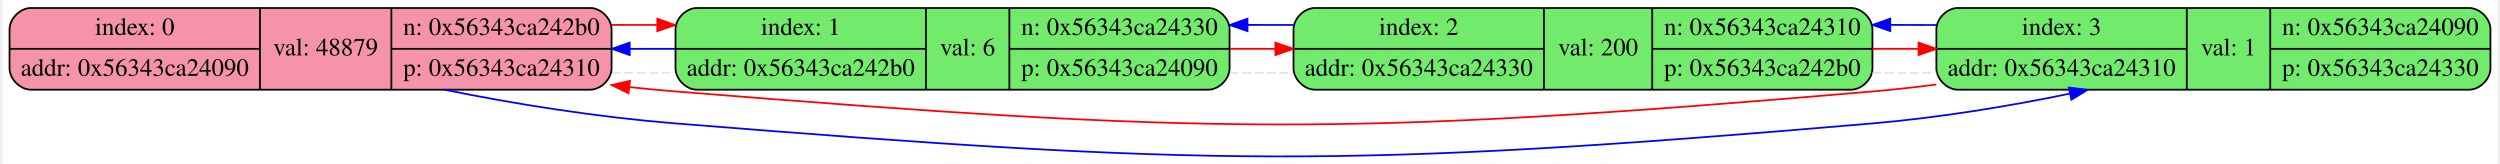
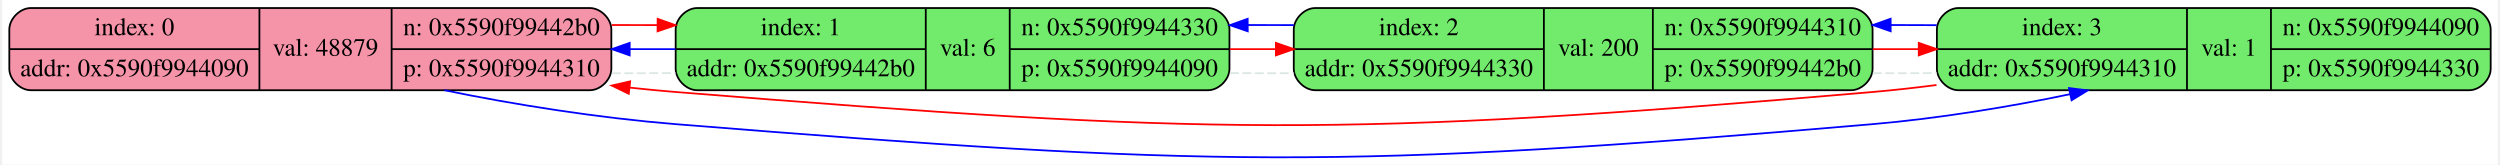
- <svg xmlns="http://www.w3.org/2000/svg" width="1405pt" height="92pt" viewBox="0.00 0.00 1405.00 92.18">
-   <g id="graph0" class="graph" transform="scale(1 1) rotate(0) translate(4 88.18)">
-     <polygon fill="white" stroke="none" points="-4,4 -4,-88.18 1401,-88.18 1401,4 -4,4" />
+ <svg xmlns="http://www.w3.org/2000/svg" width="1397pt" height="92pt" viewBox="0.00 0.00 1397.00 92.16">
+   <g id="graph0" class="graph" transform="scale(1 1) rotate(0) translate(4 88.16)">
+     <polygon fill="white" stroke="none" points="-4,4 -4,-88.16 1393,-88.16 1393,4 -4,4" />
    <g id="node1" class="node">
-       <path fill="#f593a8" stroke="black" d="M12,-37.68C12,-37.68 327,-37.68 327,-37.68 333,-37.68 339,-43.68 339,-49.68 339,-49.68 339,-71.68 339,-71.68 339,-77.68 333,-83.68 327,-83.68 327,-83.68 12,-83.68 12,-83.68 6,-83.68 0,-77.68 0,-71.68 0,-71.68 0,-49.68 0,-49.68 0,-43.68 6,-37.68 12,-37.68" />
-       <text text-anchor="middle" x="70.5" y="-68.48" font-family="Times,serif" font-size="14.00">index: 0</text>
-       <polyline fill="none" stroke="black" points="0,-60.68 141,-60.68" />
-       <text text-anchor="middle" x="70.5" y="-45.48" font-family="Times,serif" font-size="14.00">addr: 0x56343ca24090</text>
-       <polyline fill="none" stroke="black" points="141,-37.68 141,-83.68" />
-       <text text-anchor="middle" x="178" y="-56.98" font-family="Times,serif" font-size="14.00">val: 48879</text>
-       <polyline fill="none" stroke="black" points="215,-37.68 215,-83.68" />
-       <text text-anchor="middle" x="277" y="-68.48" font-family="Times,serif" font-size="14.00">n: 0x56343ca242b0</text>
-       <polyline fill="none" stroke="black" points="215,-60.68 339,-60.68" />
-       <text text-anchor="middle" x="277" y="-45.48" font-family="Times,serif" font-size="14.00">p: 0x56343ca24310</text>
+       <path fill="#f593a8" stroke="black" d="M12,-37.66C12,-37.66 325,-37.66 325,-37.66 331,-37.66 337,-43.66 337,-49.66 337,-49.66 337,-71.66 337,-71.66 337,-77.66 331,-83.66 325,-83.66 325,-83.66 12,-83.66 12,-83.66 6,-83.66 0,-77.66 0,-71.66 0,-71.66 0,-49.66 0,-49.66 0,-43.66 6,-37.66 12,-37.66" />
+       <text text-anchor="middle" x="70" y="-68.46" font-family="Times,serif" font-size="14.00">index: 0</text>
+       <polyline fill="none" stroke="black" points="0,-60.66 140,-60.66" />
+       <text text-anchor="middle" x="70" y="-45.46" font-family="Times,serif" font-size="14.00">addr: 0x5590f9944090</text>
+       <polyline fill="none" stroke="black" points="140,-37.66 140,-83.66" />
+       <text text-anchor="middle" x="177" y="-56.96" font-family="Times,serif" font-size="14.00">val: 48879</text>
+       <polyline fill="none" stroke="black" points="214,-37.66 214,-83.66" />
+       <text text-anchor="middle" x="275.5" y="-68.46" font-family="Times,serif" font-size="14.00">n: 0x5590f99442b0</text>
+       <polyline fill="none" stroke="black" points="214,-60.66 337,-60.66" />
+       <text text-anchor="middle" x="275.5" y="-45.46" font-family="Times,serif" font-size="14.00">p: 0x5590f9944310</text>
    </g>
    <g id="node2" class="node">
-       <path fill="#72eb6c" stroke="black" d="M387,-37.68C387,-37.68 675,-37.68 675,-37.68 681,-37.68 687,-43.68 687,-49.68 687,-49.68 687,-71.68 687,-71.68 687,-77.68 681,-83.68 675,-83.68 675,-83.68 387,-83.68 387,-83.68 381,-83.68 375,-77.68 375,-71.68 375,-71.68 375,-49.68 375,-49.68 375,-43.68 381,-37.68 387,-37.68" />
-       <text text-anchor="middle" x="445.5" y="-68.48" font-family="Times,serif" font-size="14.00">index: 1</text>
-       <polyline fill="none" stroke="black" points="375,-60.68 516,-60.68" />
-       <text text-anchor="middle" x="445.5" y="-45.48" font-family="Times,serif" font-size="14.00">addr: 0x56343ca242b0</text>
-       <polyline fill="none" stroke="black" points="516,-37.68 516,-83.68" />
-       <text text-anchor="middle" x="539.5" y="-56.98" font-family="Times,serif" font-size="14.00">val: 6</text>
-       <polyline fill="none" stroke="black" points="563,-37.68 563,-83.68" />
-       <text text-anchor="middle" x="625" y="-68.48" font-family="Times,serif" font-size="14.00">n: 0x56343ca24330</text>
-       <polyline fill="none" stroke="black" points="563,-60.68 687,-60.68" />
-       <text text-anchor="middle" x="625" y="-45.48" font-family="Times,serif" font-size="14.00">p: 0x56343ca24090</text>
+       <path fill="#72eb6c" stroke="black" d="M385,-37.66C385,-37.66 671,-37.66 671,-37.66 677,-37.66 683,-43.66 683,-49.66 683,-49.66 683,-71.66 683,-71.66 683,-77.66 677,-83.66 671,-83.66 671,-83.66 385,-83.66 385,-83.66 379,-83.66 373,-77.66 373,-71.66 373,-71.66 373,-49.66 373,-49.66 373,-43.66 379,-37.66 385,-37.66" />
+       <text text-anchor="middle" x="443" y="-68.46" font-family="Times,serif" font-size="14.00">index: 1</text>
+       <polyline fill="none" stroke="black" points="373,-60.66 513,-60.66" />
+       <text text-anchor="middle" x="443" y="-45.46" font-family="Times,serif" font-size="14.00">addr: 0x5590f99442b0</text>
+       <polyline fill="none" stroke="black" points="513,-37.66 513,-83.66" />
+       <text text-anchor="middle" x="536.5" y="-56.96" font-family="Times,serif" font-size="14.00">val: 6</text>
+       <polyline fill="none" stroke="black" points="560,-37.66 560,-83.66" />
+       <text text-anchor="middle" x="621.5" y="-68.46" font-family="Times,serif" font-size="14.00">n: 0x5590f9944330</text>
+       <polyline fill="none" stroke="black" points="560,-60.66 683,-60.66" />
+       <text text-anchor="middle" x="621.5" y="-45.46" font-family="Times,serif" font-size="14.00">p: 0x5590f9944090</text>
    </g>
    <g id="edge1" class="edge">
-       <path fill="none" stroke="#dce6e3" stroke-dasharray="5,2" d="M339.2,-47.2C351.06,-47.15 362.98,-47.18 374.76,-47.29" />
+       <path fill="none" stroke="#dce6e3" stroke-dasharray="5,2" d="M337.26,-47.18C349.14,-47.13 361.09,-47.16 372.89,-47.27" />
    </g>
    <g id="edge10" class="edge">
-       <path fill="none" stroke="red" d="M339.2,-74.15C347.63,-74.19 356.09,-74.18 364.51,-74.14" />
-       <polygon fill="red" stroke="red" points="364.78,-77.64 374.76,-74.07 364.73,-70.64 364.78,-77.64" />
+       <path fill="none" stroke="red" d="M337.26,-74.14C345.71,-74.17 354.19,-74.17 362.63,-74.12" />
+       <polygon fill="red" stroke="red" points="362.92,-77.62 372.89,-74.05 362.87,-70.62 362.92,-77.62" />
    </g>
    <g id="node4" class="node">
-       <path fill="#72eb6c" stroke="black" d="M1097,-37.68C1097,-37.68 1385,-37.68 1385,-37.68 1391,-37.68 1397,-43.68 1397,-49.68 1397,-49.68 1397,-71.68 1397,-71.68 1397,-77.68 1391,-83.68 1385,-83.68 1385,-83.68 1097,-83.68 1097,-83.68 1091,-83.68 1085,-77.68 1085,-71.68 1085,-71.68 1085,-49.68 1085,-49.68 1085,-43.68 1091,-37.68 1097,-37.68" />
-       <text text-anchor="middle" x="1155.5" y="-68.48" font-family="Times,serif" font-size="14.00">index: 3</text>
-       <polyline fill="none" stroke="black" points="1085,-60.68 1226,-60.68" />
-       <text text-anchor="middle" x="1155.5" y="-45.48" font-family="Times,serif" font-size="14.00">addr: 0x56343ca24310</text>
-       <polyline fill="none" stroke="black" points="1226,-37.68 1226,-83.68" />
-       <text text-anchor="middle" x="1249.5" y="-56.98" font-family="Times,serif" font-size="14.00">val: 1</text>
-       <polyline fill="none" stroke="black" points="1273,-37.68 1273,-83.68" />
-       <text text-anchor="middle" x="1335" y="-68.48" font-family="Times,serif" font-size="14.00">n: 0x56343ca24090</text>
-       <polyline fill="none" stroke="black" points="1273,-60.68 1397,-60.68" />
-       <text text-anchor="middle" x="1335" y="-45.48" font-family="Times,serif" font-size="14.00">p: 0x56343ca24330</text>
+       <path fill="#72eb6c" stroke="black" d="M1091,-37.66C1091,-37.66 1377,-37.66 1377,-37.66 1383,-37.66 1389,-43.66 1389,-49.66 1389,-49.66 1389,-71.66 1389,-71.66 1389,-77.66 1383,-83.66 1377,-83.66 1377,-83.66 1091,-83.66 1091,-83.66 1085,-83.66 1079,-77.66 1079,-71.66 1079,-71.66 1079,-49.66 1079,-49.66 1079,-43.66 1085,-37.66 1091,-37.66" />
+       <text text-anchor="middle" x="1149" y="-68.46" font-family="Times,serif" font-size="14.00">index: 3</text>
+       <polyline fill="none" stroke="black" points="1079,-60.66 1219,-60.66" />
+       <text text-anchor="middle" x="1149" y="-45.46" font-family="Times,serif" font-size="14.00">addr: 0x5590f9944310</text>
+       <polyline fill="none" stroke="black" points="1219,-37.66 1219,-83.66" />
+       <text text-anchor="middle" x="1242.5" y="-56.96" font-family="Times,serif" font-size="14.00">val: 1</text>
+       <polyline fill="none" stroke="black" points="1266,-37.66 1266,-83.66" />
+       <text text-anchor="middle" x="1327.5" y="-68.46" font-family="Times,serif" font-size="14.00">n: 0x5590f9944090</text>
+       <polyline fill="none" stroke="black" points="1266,-60.66 1389,-60.66" />
+       <text text-anchor="middle" x="1327.5" y="-45.46" font-family="Times,serif" font-size="14.00">p: 0x5590f9944330</text>
    </g>
    <g id="edge11" class="edge">
-       <path fill="none" stroke="blue" d="M244.94,-37.68C283.57,-29.72 331.62,-22.15 375,-18.68 673.6,5.26 750.54,6.92 1049,-18.68 1085.77,-21.83 1126.09,-28.34 1160.17,-35.46" />
-       <polygon fill="blue" stroke="blue" points="1159.56,-38.91 1170.07,-37.58 1161.03,-32.06 1159.56,-38.91" />
+       <path fill="none" stroke="blue" d="M243.57,-37.66C282.01,-29.7 329.83,-22.14 373,-18.66 669.82,5.25 746.32,6.91 1043,-18.66 1079.58,-21.81 1119.69,-28.32 1153.59,-35.44" />
+       <polygon fill="blue" stroke="blue" points="1152.93,-38.88 1163.44,-37.56 1154.4,-32.03 1152.93,-38.88" />
    </g>
    <g id="edge5" class="edge">
-       <path fill="none" stroke="blue" d="M374.76,-60.68C366.29,-60.68 357.75,-60.68 349.21,-60.68" />
-       <polygon fill="blue" stroke="blue" points="349.2,-57.18 339.2,-60.68 349.2,-64.18 349.2,-57.18" />
+       <path fill="none" stroke="blue" d="M372.89,-60.66C364.41,-60.66 355.85,-60.66 347.3,-60.66" />
+       <polygon fill="blue" stroke="blue" points="347.26,-57.16 337.26,-60.66 347.26,-64.16 347.26,-57.16" />
    </g>
    <g id="node3" class="node">
-       <path fill="#72eb6c" stroke="black" d="M735,-37.68C735,-37.68 1037,-37.68 1037,-37.68 1043,-37.68 1049,-43.68 1049,-49.68 1049,-49.68 1049,-71.68 1049,-71.68 1049,-77.68 1043,-83.68 1037,-83.68 1037,-83.68 735,-83.68 735,-83.68 729,-83.68 723,-77.68 723,-71.68 723,-71.68 723,-49.68 723,-49.68 723,-43.68 729,-37.68 735,-37.68" />
-       <text text-anchor="middle" x="793.5" y="-68.48" font-family="Times,serif" font-size="14.00">index: 2</text>
-       <polyline fill="none" stroke="black" points="723,-60.68 864,-60.68" />
-       <text text-anchor="middle" x="793.5" y="-45.48" font-family="Times,serif" font-size="14.00">addr: 0x56343ca24330</text>
-       <polyline fill="none" stroke="black" points="864,-37.68 864,-83.68" />
-       <text text-anchor="middle" x="894.5" y="-56.98" font-family="Times,serif" font-size="14.00">val: 200</text>
-       <polyline fill="none" stroke="black" points="925,-37.68 925,-83.68" />
-       <text text-anchor="middle" x="987" y="-68.48" font-family="Times,serif" font-size="14.00">n: 0x56343ca24310</text>
-       <polyline fill="none" stroke="black" points="925,-60.68 1049,-60.68" />
-       <text text-anchor="middle" x="987" y="-45.48" font-family="Times,serif" font-size="14.00">p: 0x56343ca242b0</text>
+       <path fill="#72eb6c" stroke="black" d="M731,-37.66C731,-37.66 1031,-37.66 1031,-37.66 1037,-37.66 1043,-43.66 1043,-49.66 1043,-49.66 1043,-71.66 1043,-71.66 1043,-77.66 1037,-83.66 1031,-83.66 1031,-83.66 731,-83.66 731,-83.66 725,-83.66 719,-77.66 719,-71.66 719,-71.66 719,-49.66 719,-49.66 719,-43.66 725,-37.66 731,-37.66" />
+       <text text-anchor="middle" x="789" y="-68.46" font-family="Times,serif" font-size="14.00">index: 2</text>
+       <polyline fill="none" stroke="black" points="719,-60.66 859,-60.66" />
+       <text text-anchor="middle" x="789" y="-45.46" font-family="Times,serif" font-size="14.00">addr: 0x5590f9944330</text>
+       <polyline fill="none" stroke="black" points="859,-37.66 859,-83.66" />
+       <text text-anchor="middle" x="889.5" y="-56.96" font-family="Times,serif" font-size="14.00">val: 200</text>
+       <polyline fill="none" stroke="black" points="920,-37.66 920,-83.66" />
+       <text text-anchor="middle" x="981.5" y="-68.46" font-family="Times,serif" font-size="14.00">n: 0x5590f9944310</text>
+       <polyline fill="none" stroke="black" points="920,-60.66 1043,-60.66" />
+       <text text-anchor="middle" x="981.5" y="-45.46" font-family="Times,serif" font-size="14.00">p: 0x5590f99442b0</text>
    </g>
    <g id="edge2" class="edge">
-       <path fill="none" stroke="#dce6e3" stroke-dasharray="5,2" d="M687.09,-47.27C698.93,-47.17 710.91,-47.15 722.8,-47.22" />
+       <path fill="none" stroke="#dce6e3" stroke-dasharray="5,2" d="M683.21,-47.25C695.08,-47.15 707.08,-47.13 719,-47.2" />
    </g>
    <g id="edge4" class="edge">
-       <path fill="none" stroke="red" d="M687.09,-60.68C695.6,-60.68 704.19,-60.68 712.75,-60.68" />
-       <polygon fill="red" stroke="red" points="712.8,-64.18 722.8,-60.68 712.8,-57.18 712.8,-64.18" />
+       <path fill="none" stroke="red" d="M683.21,-60.66C691.74,-60.66 700.34,-60.66 708.93,-60.66" />
+       <polygon fill="red" stroke="red" points="709,-64.16 719,-60.66 709,-57.16 709,-64.16" />
    </g>
    <g id="edge7" class="edge">
-       <path fill="none" stroke="blue" d="M722.8,-74.14C714.26,-74.19 705.67,-74.19 697.11,-74.15" />
-       <polygon fill="blue" stroke="blue" points="697.11,-70.65 687.09,-74.09 697.07,-77.65 697.11,-70.65" />
+       <path fill="none" stroke="blue" d="M719,-74.12C710.44,-74.17 701.83,-74.17 693.25,-74.14" />
+       <polygon fill="blue" stroke="blue" points="693.23,-70.64 683.21,-74.07 693.19,-77.64 693.23,-70.64" />
    </g>
    <g id="edge3" class="edge">
-       <path fill="none" stroke="#dce6e3" stroke-dasharray="5,2" d="M1049.04,-47.22C1061,-47.15 1073.05,-47.17 1084.97,-47.27" />
+       <path fill="none" stroke="#dce6e3" stroke-dasharray="5,2" d="M1043.12,-47.2C1055.01,-47.13 1067,-47.15 1078.85,-47.25" />
    </g>
    <g id="edge6" class="edge">
-       <path fill="none" stroke="red" d="M1049.04,-60.68C1057.63,-60.68 1066.28,-60.68 1074.89,-60.68" />
-       <polygon fill="red" stroke="red" points="1074.97,-64.18 1084.97,-60.68 1074.97,-57.18 1074.97,-64.18" />
+       <path fill="none" stroke="red" d="M1043.12,-60.66C1051.67,-60.66 1060.26,-60.66 1068.82,-60.66" />
+       <polygon fill="red" stroke="red" points="1068.85,-64.16 1078.85,-60.66 1068.85,-57.16 1068.85,-64.16" />
    </g>
    <g id="edge8" class="edge">
-       <path fill="none" stroke="red" d="M1084.97,-40.59C1072.83,-39.03 1060.73,-37.68 1049,-36.68 750.54,-11.08 673.6,-12.74 375,-36.68 366.47,-37.36 357.76,-38.2 348.97,-39.16" />
-       <polygon fill="red" stroke="red" points="348.57,-35.68 339.03,-40.29 349.36,-42.64 348.57,-35.68" />
+       <path fill="none" stroke="red" d="M1078.79,-40.57C1066.71,-39.01 1054.67,-37.67 1043,-36.66 746.32,-11.09 669.82,-12.75 373,-36.66 364.6,-37.34 356.03,-38.17 347.38,-39.11" />
+       <polygon fill="red" stroke="red" points="346.74,-35.66 337.2,-40.27 347.54,-42.62 346.74,-35.66" />
    </g>
    <g id="edge9" class="edge">
-       <path fill="none" stroke="blue" d="M1084.97,-74.09C1076.4,-74.16 1067.77,-74.19 1059.15,-74.17" />
-       <polygon fill="blue" stroke="blue" points="1059.05,-70.67 1049.04,-74.14 1059.02,-77.67 1059.05,-70.67" />
+       <path fill="none" stroke="blue" d="M1078.85,-74.07C1070.33,-74.14 1061.74,-74.17 1053.17,-74.16" />
+       <polygon fill="blue" stroke="blue" points="1053.13,-70.66 1043.12,-74.12 1053.1,-77.66 1053.13,-70.66" />
    </g>
  </g>
</svg>
